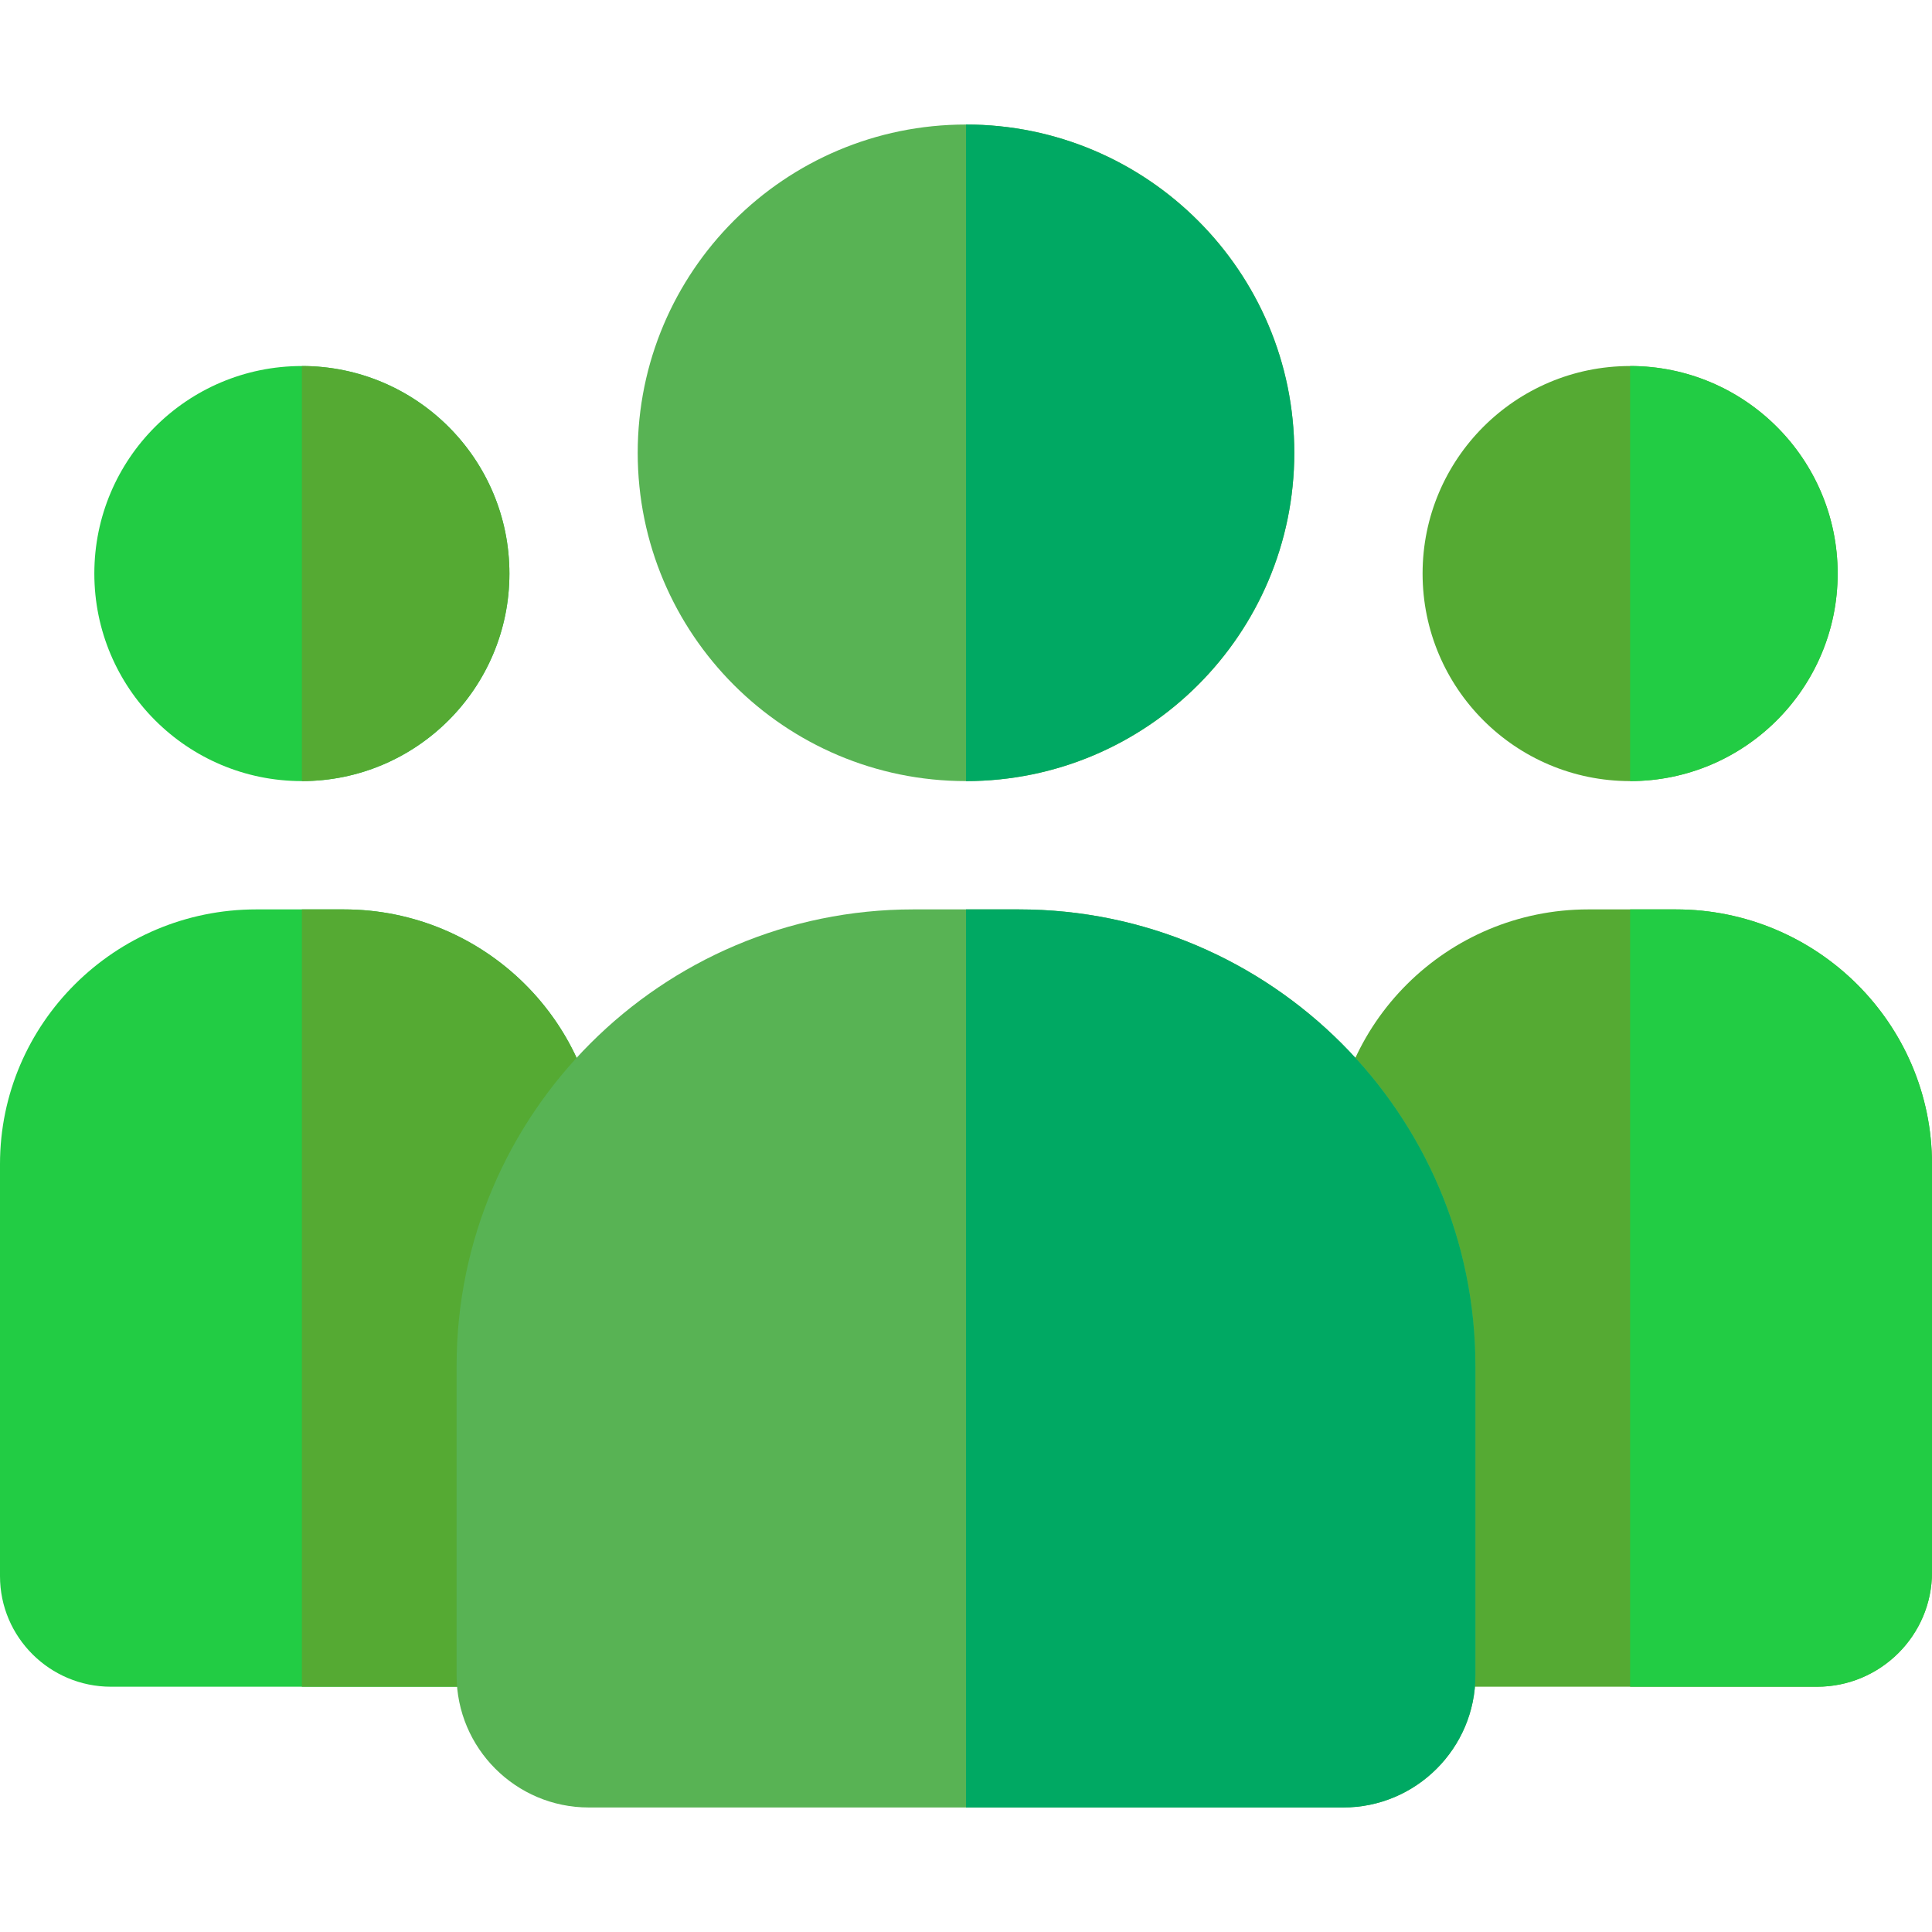
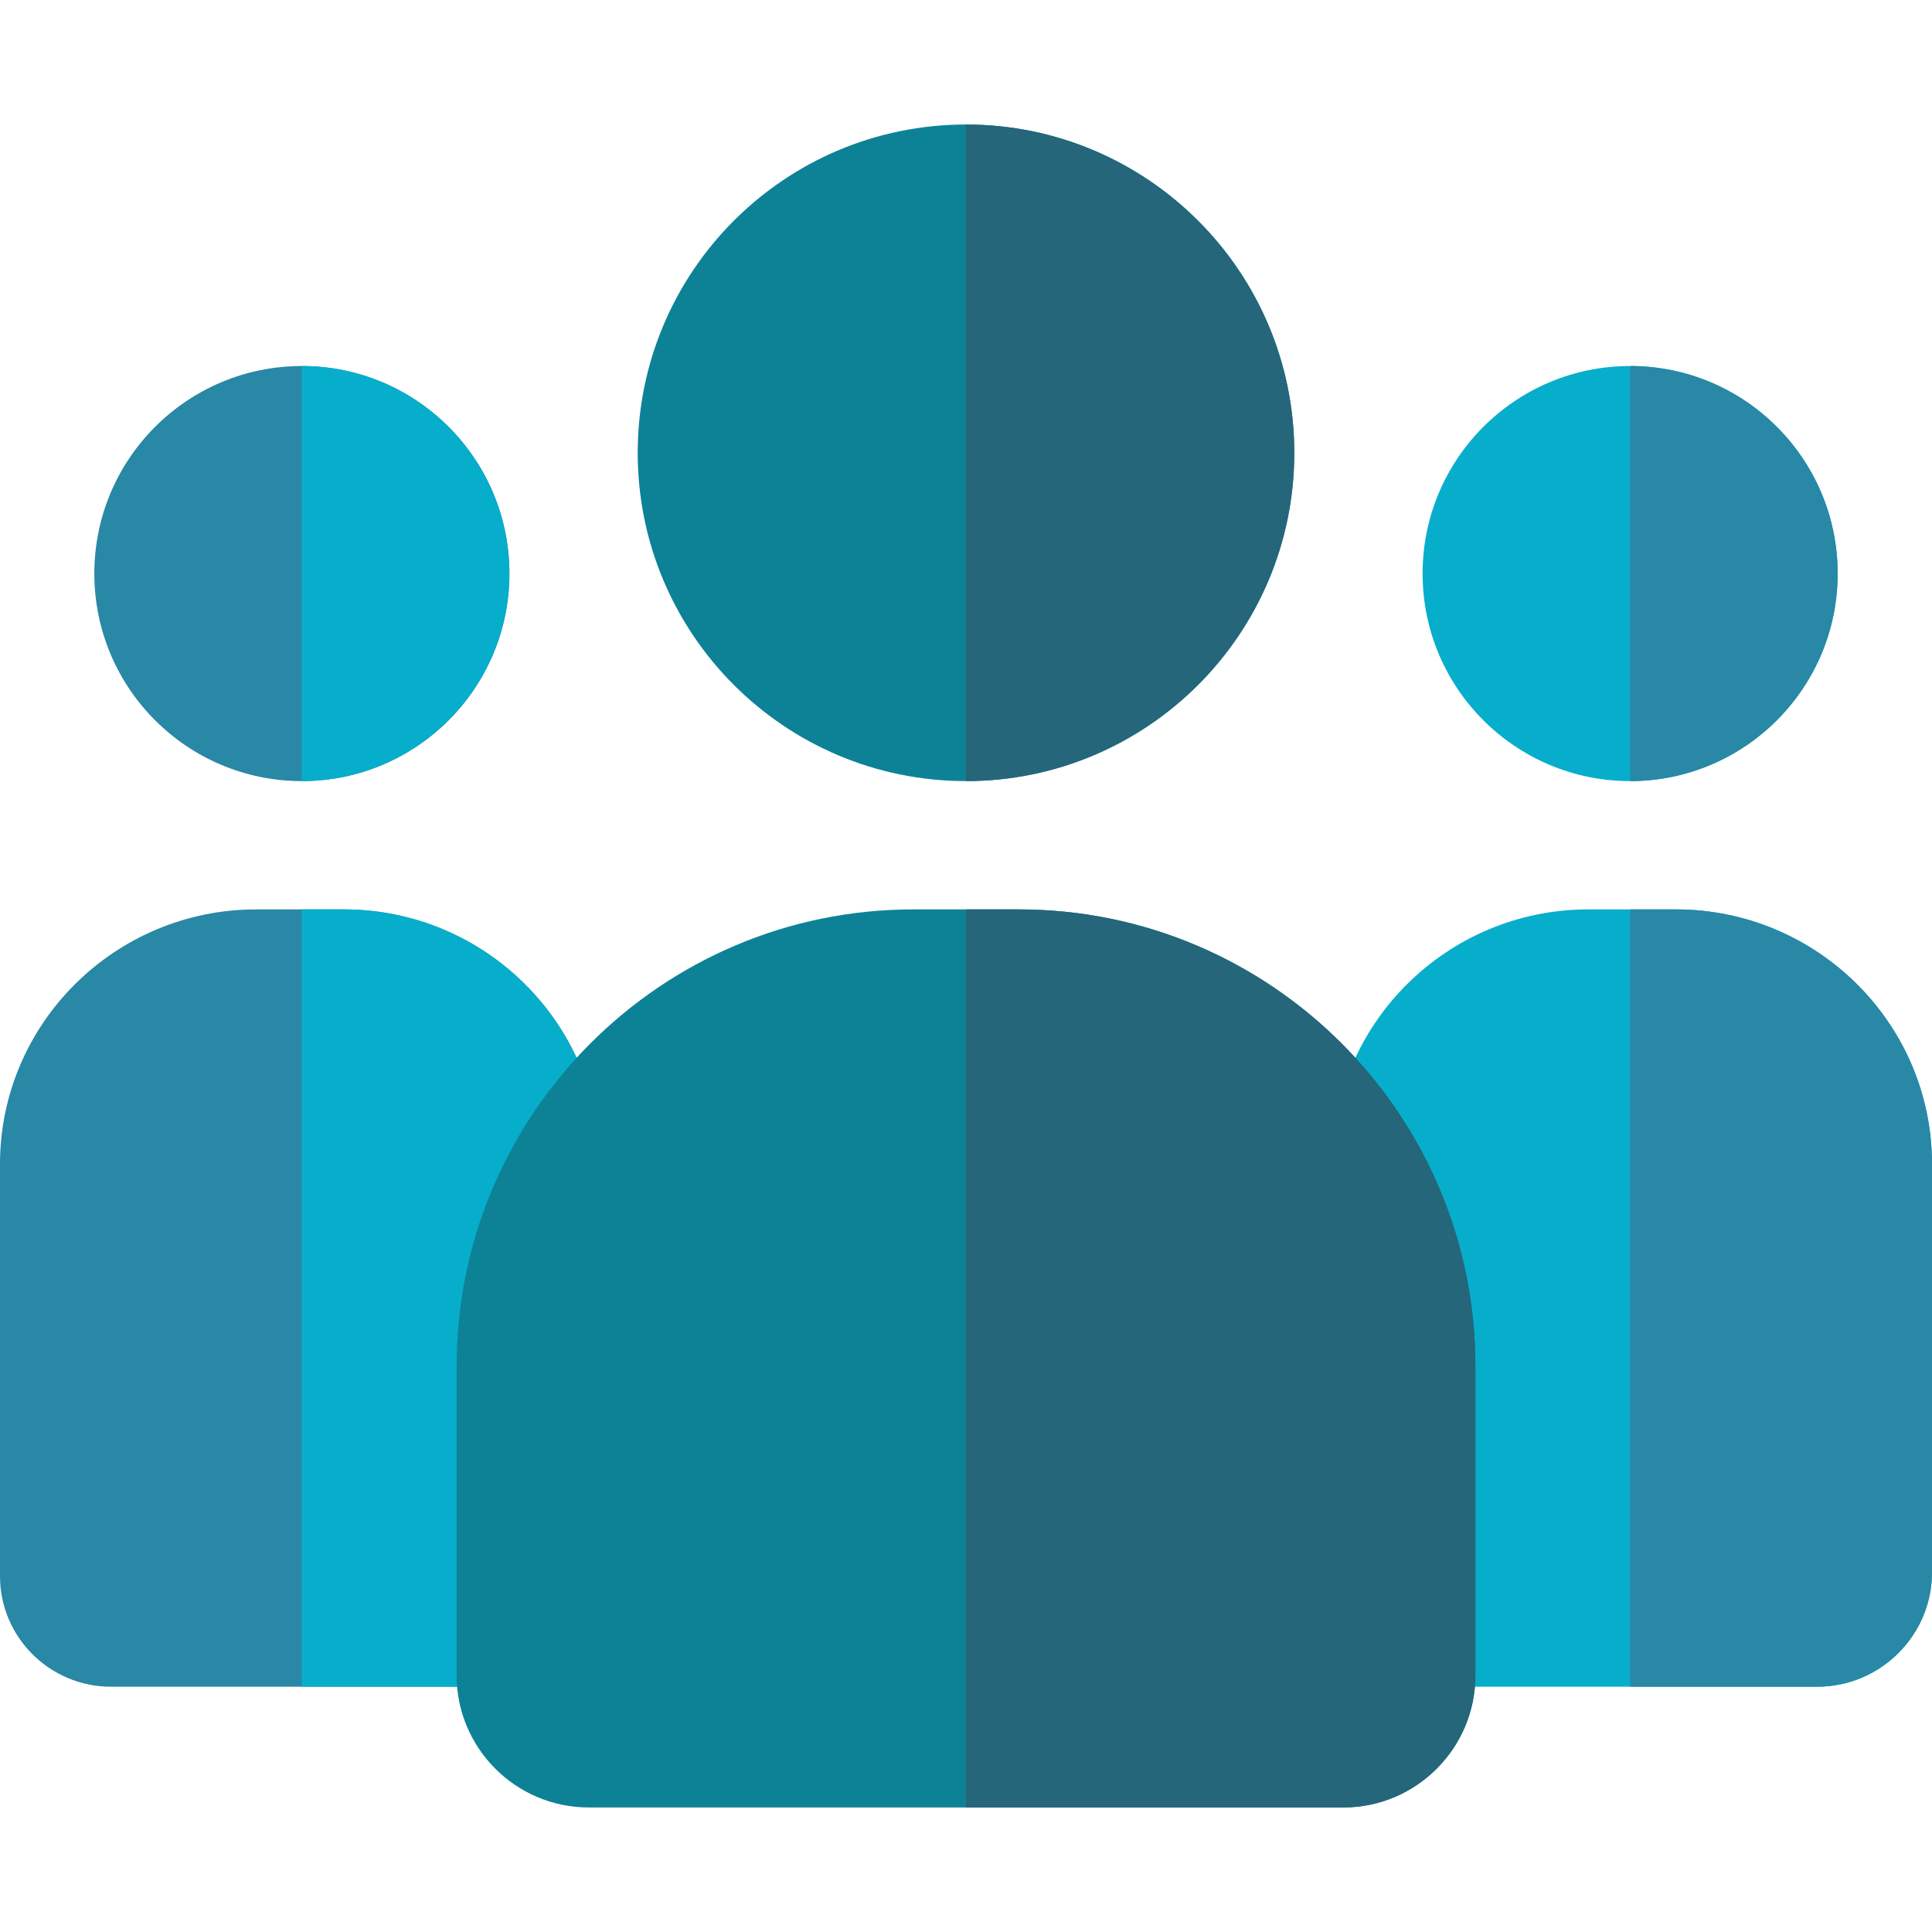
<svg xmlns="http://www.w3.org/2000/svg" id="Capa_1" enable-background="new 0 0 512 512" height="512" viewBox="0 0 512 512" width="512">
  <g>
-     <circle cx="432" cy="152" fill="#55aa33" r="55" />
-     <path d="m432 207v-110c30.33 0 55 24.67 55 55s-24.67 55-55 55z" fill="#22cc44" />
-     <path d="m512 308.49v108.17c0 16.73-13.66 30.34-30.46 30.34h-105.48c-8.28 0-15-6.72-15-15 0-14.583-8.06-88.471-8.06-123.51 0-37.21 30.46-67.49 67.9-67.49h23.2c37.44 0 67.9 30.28 67.9 67.49z" fill="#55aa33" />
-     <path d="m512 308.49v108.17c0 16.73-13.66 30.34-30.46 30.34h-49.54v-206h12.1c37.44 0 67.9 30.28 67.9 67.49z" fill="#22cc44" />
-     <circle cx="80" cy="152" fill="#22cc44" r="55" />
-     <path d="m80 207v-110c30.33 0 55 24.67 55 55s-24.67 55-55 55z" fill="#55aa33" />
-     <path d="m159 308.49c0 36.163-8.06 108.265-8.06 123.51 0 8.28-6.72 15-15 15h-106.53c-16.22 0-29.41-13.14-29.41-29.3v-109.21c0-37.21 30.46-67.49 67.9-67.49h23.2c37.44 0 67.9 30.28 67.9 67.49z" fill="#22cc44" />
-     <path d="m159 308.49c0 36.163-8.06 108.265-8.06 123.51 0 8.28-6.72 15-15 15h-55.94v-206h11.1c37.44 0 67.9 30.28 67.9 67.49z" fill="#55aa33" />
-     <circle cx="256" cy="120" fill="#58b354" r="87" />
-     <path d="m256 207v-174c47.97 0 87 39.03 87 87s-39.03 87-87 87z" fill="#00a963" />
-     <path d="m391 362.02v81.96c0 19.31-15.71 35.02-35.02 35.02h-199.96c-19.31 0-35.02-15.71-35.02-35.02v-81.96c0-66.73 54.29-121.02 121.02-121.02h27.96c66.73 0 121.02 54.29 121.02 121.02z" fill="#58b354" />
-     <path d="m391 362.02v81.96c0 19.31-15.71 35.02-35.02 35.02h-99.98v-238h13.98c66.73 0 121.02 54.29 121.02 121.02z" fill="#00a963" />
+     <circle cx="432" cy="152" fill="#07aecc" r="55" />
+     <path d="m432 207v-110c30.33 0 55 24.67 55 55s-24.67 55-55 55z" fill="#2888a5" />
+     <path d="m512 308.49v108.17c0 16.73-13.66 30.34-30.46 30.34h-105.48c-8.28 0-15-6.72-15-15 0-14.583-8.06-88.471-8.06-123.51 0-37.21 30.46-67.49 67.9-67.49h23.2c37.44 0 67.9 30.28 67.9 67.49z" fill="#07aecc" />
+     <path d="m512 308.49v108.17c0 16.73-13.66 30.34-30.46 30.34h-49.54v-206h12.1c37.44 0 67.9 30.28 67.9 67.49z" fill="#2888a5" />
+     <circle cx="80" cy="152" fill="#2888a5" r="55" />
+     <path d="m80 207v-110c30.33 0 55 24.67 55 55s-24.67 55-55 55z" fill="#07aecc" />
+     <path d="m159 308.49c0 36.163-8.06 108.265-8.06 123.51 0 8.28-6.72 15-15 15h-106.53c-16.22 0-29.41-13.14-29.41-29.3v-109.21c0-37.21 30.46-67.49 67.9-67.49h23.2c37.44 0 67.9 30.28 67.9 67.49z" fill="#2888a5" />
+     <path d="m159 308.49c0 36.163-8.06 108.265-8.06 123.51 0 8.28-6.72 15-15 15h-55.94v-206h11.1c37.44 0 67.9 30.28 67.9 67.49z" fill="#07aecc" />
+     <circle cx="256" cy="120" fill=" #0d8297" r="87" />
+     <path d="m256 207v-174c47.97 0 87 39.03 87 87s-39.03 87-87 87z" fill="#25667a" />
+     <path d="m391 362.02v81.96c0 19.31-15.71 35.02-35.02 35.02h-199.96c-19.31 0-35.02-15.71-35.02-35.02v-81.96c0-66.73 54.29-121.02 121.02-121.02h27.96c66.73 0 121.02 54.29 121.02 121.02z" fill=" #0d8297" />
+     <path d="m391 362.02v81.96c0 19.31-15.71 35.02-35.02 35.02h-99.98v-238h13.98c66.73 0 121.02 54.29 121.02 121.02z" fill="#25667a" />
  </g>
</svg>
